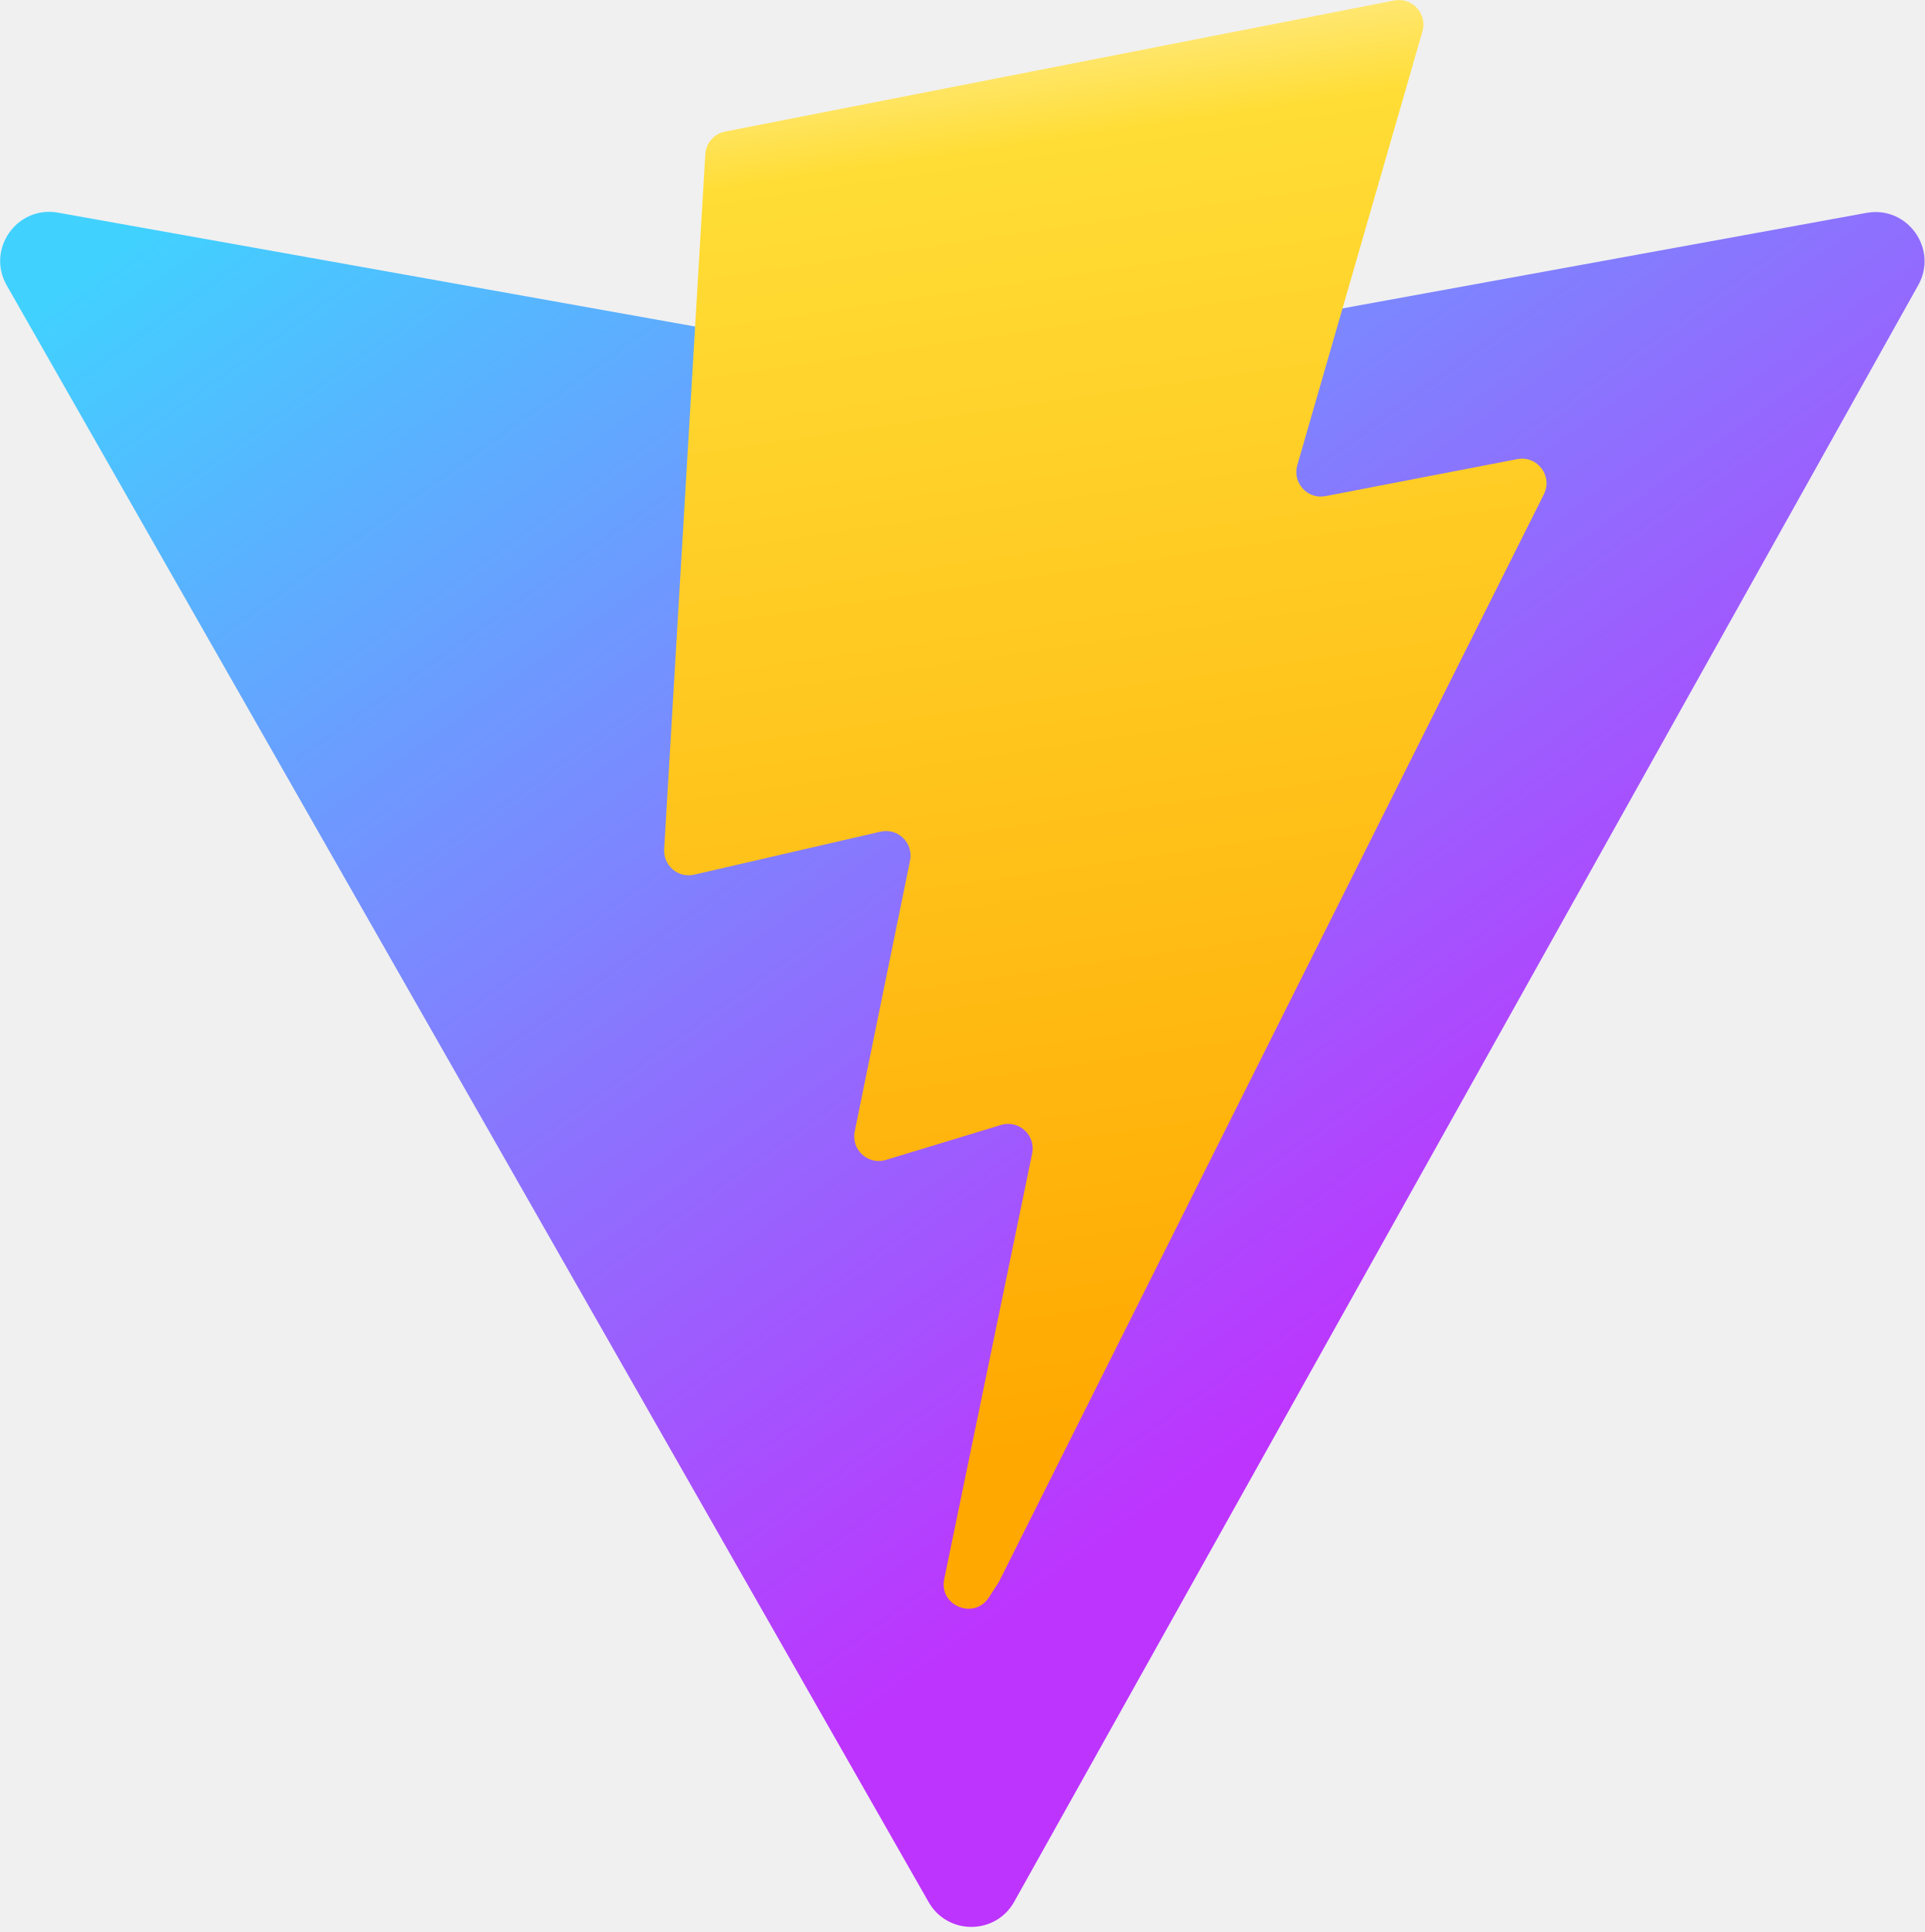
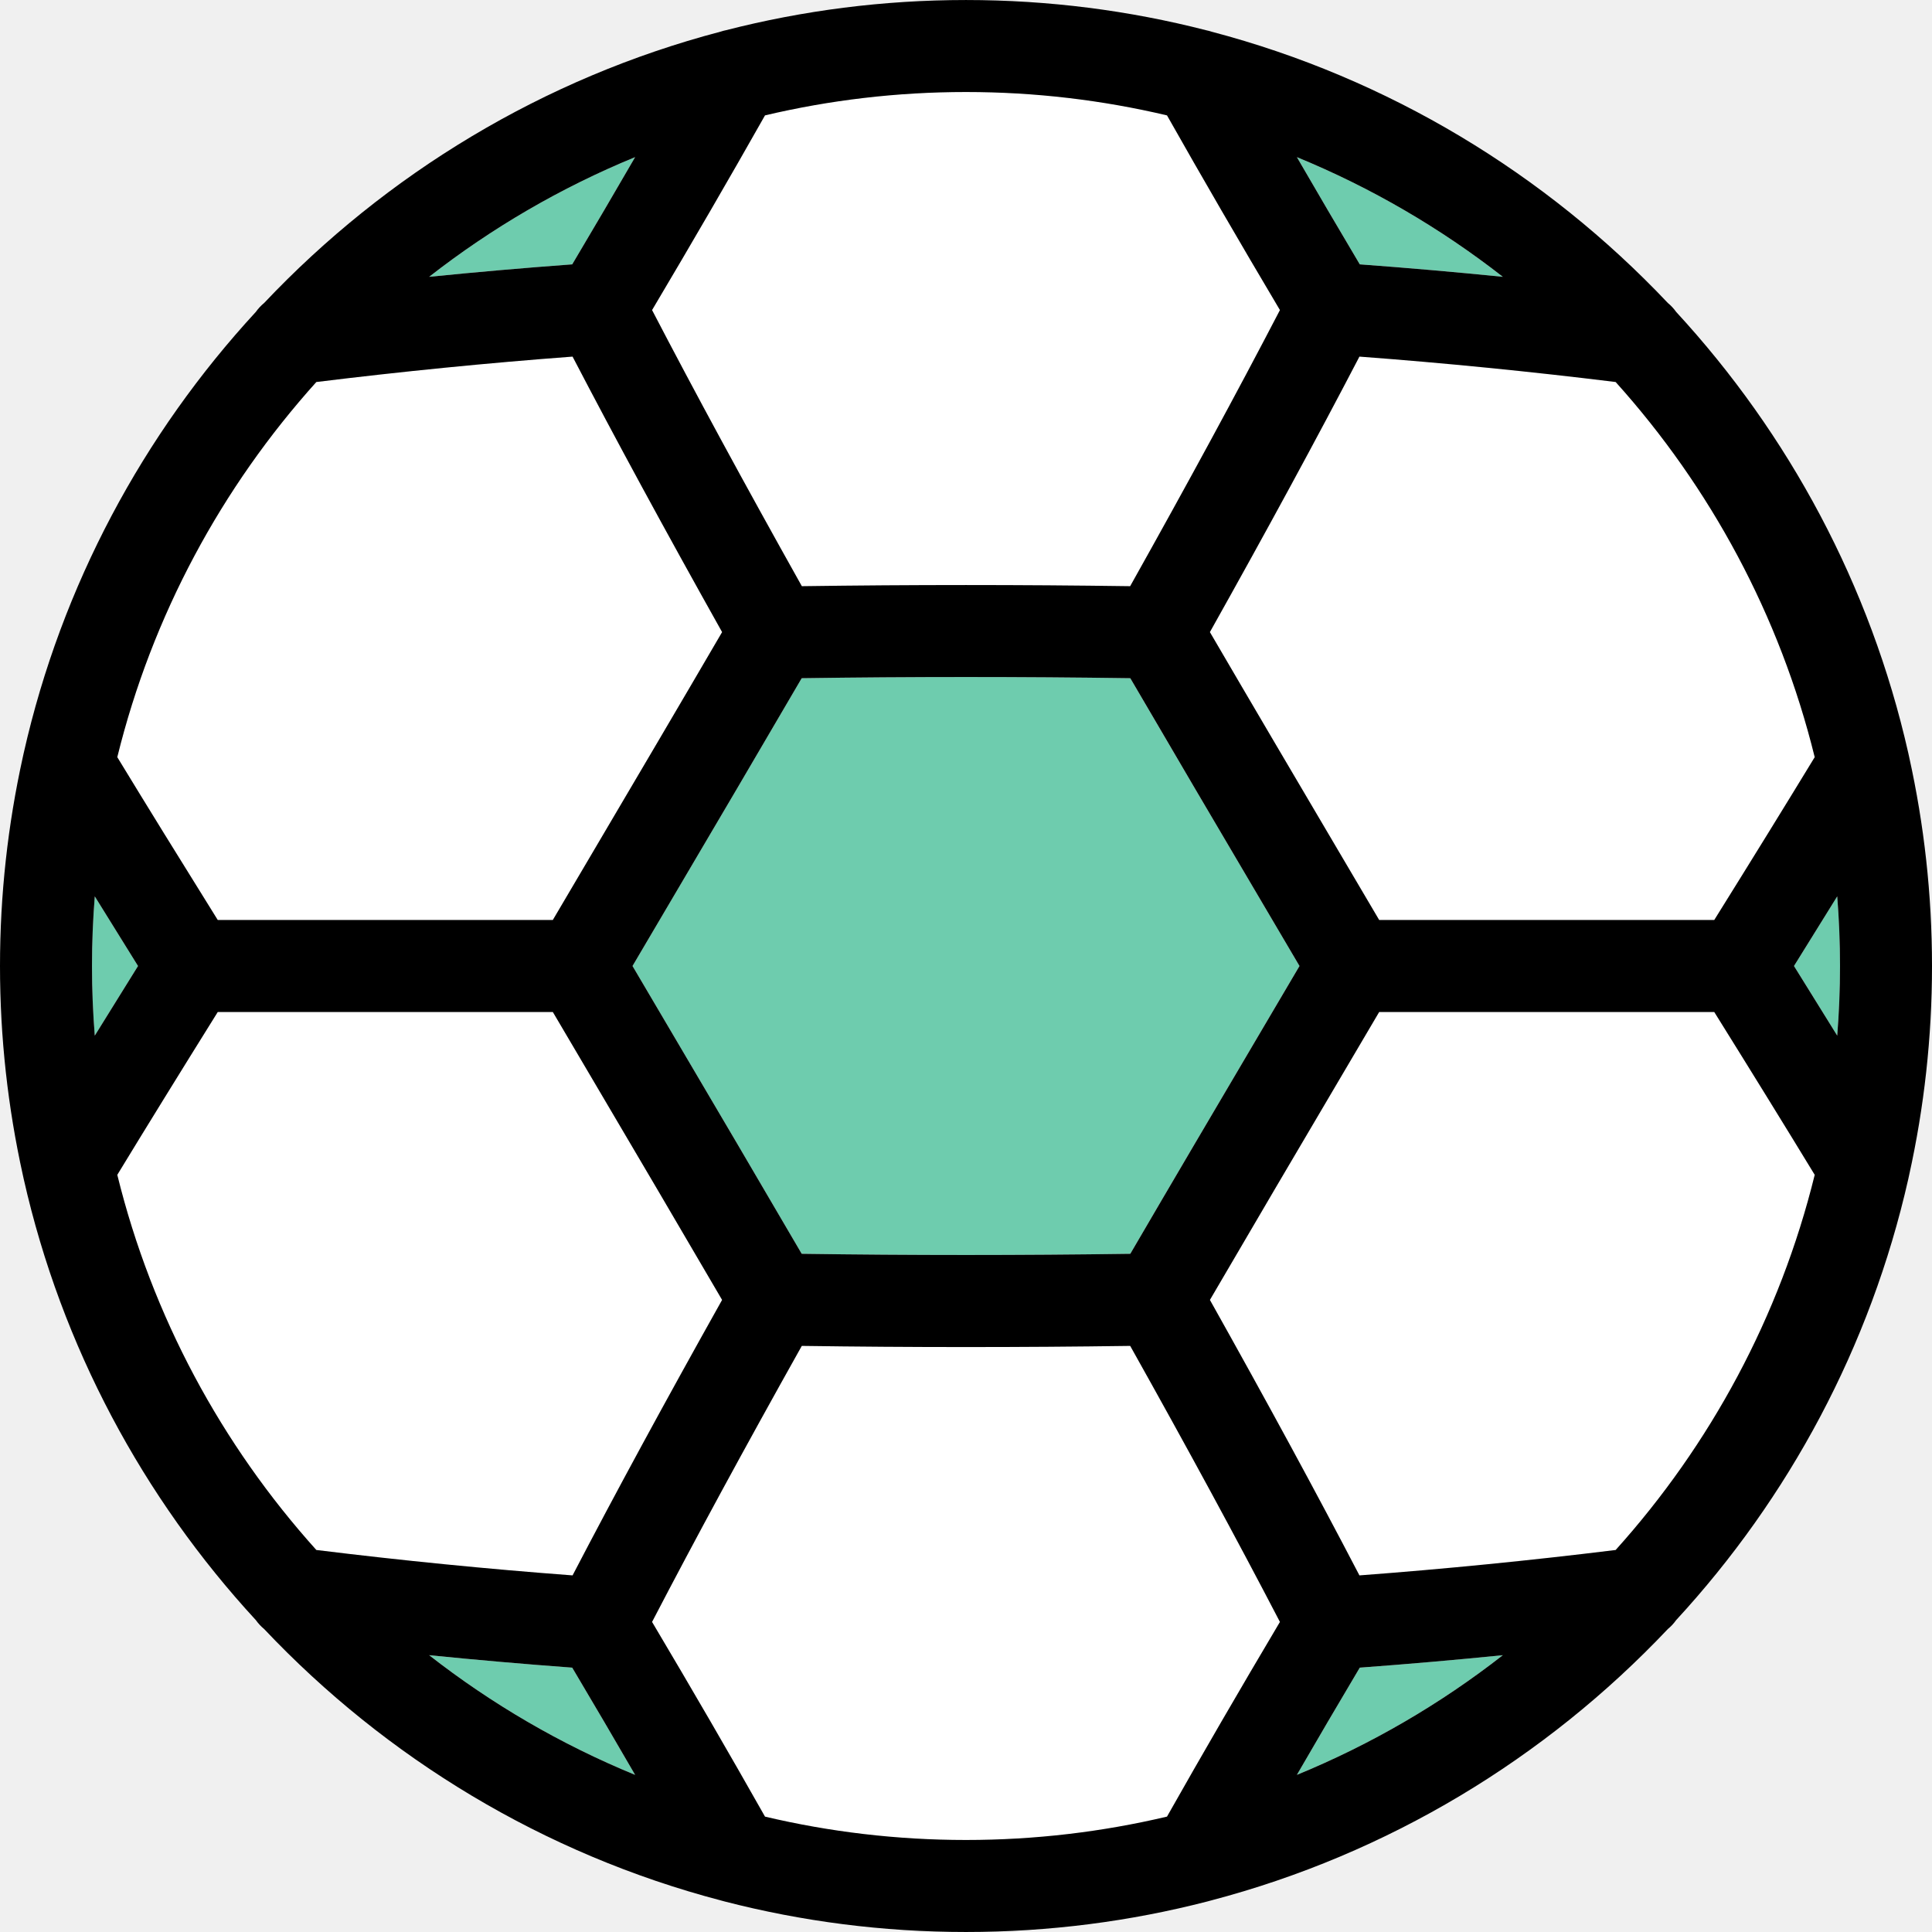
- <svg xmlns="http://www.w3.org/2000/svg" aria-hidden="true" role="img" class="iconify iconify--logos" width="31.88" height="32" preserveAspectRatio="xMidYMid meet" viewBox="0 0 256 257">
-   <defs>
-     <linearGradient id="IconifyId1813088fe1fbc01fb466" x1="-.828%" x2="57.636%" y1="7.652%" y2="78.411%">
-       <stop offset="0%" stop-color="#41D1FF" />
-       <stop offset="100%" stop-color="#BD34FE" />
-     </linearGradient>
-     <linearGradient id="IconifyId1813088fe1fbc01fb467" x1="43.376%" x2="50.316%" y1="2.242%" y2="89.03%">
-       <stop offset="0%" stop-color="#FFEA83" />
-       <stop offset="8.333%" stop-color="#FFDD35" />
-       <stop offset="100%" stop-color="#FFA800" />
-     </linearGradient>
-   </defs>
-   <path fill="url(#IconifyId1813088fe1fbc01fb466)" d="M255.153 37.938L134.897 252.976c-2.483 4.44-8.862 4.466-11.382.048L.875 37.958c-2.746-4.814 1.371-10.646 6.827-9.67l120.385 21.517a6.537 6.537 0 0 0 2.322-.004l117.867-21.483c5.438-.991 9.574 4.796 6.877 9.62Z" />
-   <path fill="url(#IconifyId1813088fe1fbc01fb467)" d="M185.432.063L96.44 17.501a3.268 3.268 0 0 0-2.634 3.014l-5.474 92.456a3.268 3.268 0 0 0 3.997 3.378l24.777-5.718c2.318-.535 4.413 1.507 3.936 3.838l-7.361 36.047c-.495 2.426 1.782 4.5 4.151 3.78l15.304-4.649c2.372-.72 4.652 1.36 4.15 3.788l-11.698 56.621c-.732 3.542 3.979 5.473 5.943 2.437l1.313-2.028l72.516-144.72c1.215-2.423-.88-5.186-3.54-4.672l-25.505 4.922c-2.396.462-4.435-1.77-3.759-4.114l16.646-57.705c.677-2.35-1.37-4.583-3.769-4.113Z" />
+ <svg xmlns="http://www.w3.org/2000/svg" height="800px" width="800px" version="1.1" id="Capa_1" viewBox="0 0 420 420" xml:space="preserve">
+   <g>
+     <path style="fill:#FFFFFF;" d="M295.529,77.523c-9.295,17.844-19.983,37.536-32.508,59.89c9.271,15.888,18.678,31.843,27.804,47.32   c3.011,5.107,6.012,10.196,8.999,15.267h72.841c8.404-13.483,15.459-24.919,21.84-35.4c-7.583-30.808-22.695-58.684-43.275-81.554   C332.659,80.757,313.972,78.903,295.529,77.523z" />
+     <path style="fill:#FFFFFF;" d="M129.185,235.282c-3.017-5.118-6.012-10.201-9.005-15.282H47.337   c-8.418,13.506-15.474,24.942-21.841,35.401c7.582,30.807,22.693,58.682,43.271,81.552c18.577,2.29,37.266,4.145,55.704,5.524   c9.295-17.844,19.983-37.536,32.505-59.885C147.708,266.707,138.309,250.757,129.185,235.282z" />
+     <path style="fill:#FFFFFF;" d="M47.337,200h72.84c2.989-5.076,5.994-10.171,9.007-15.282c9.123-15.473,18.527-31.422,27.795-47.305   c-12.52-22.346-23.21-42.04-32.508-59.89c-18.444,1.38-37.132,3.235-55.703,5.524c-20.578,22.87-35.689,50.745-43.272,81.553   C31.876,175.079,38.932,186.515,47.337,200z" />
+     <path style="fill:#FFFFFF;" d="M278.248,352.594c-9.272-17.829-19.971-37.553-32.551-60.009c-23.715,0.336-47.676,0.336-71.393,0   c-12.575,22.448-23.275,42.175-32.551,60.009c8.79,14.805,16.87,28.735,24.552,42.325c14.033,3.315,28.659,5.078,43.69,5.078   c15.036,0,29.666-1.764,43.702-5.08C261.384,381.318,269.463,367.389,278.248,352.594z" />
+     <path style="fill:#FFFFFF;" d="M372.663,220H299.82c-2.99,5.076-5.981,10.154-8.996,15.267   c-9.127,15.48-18.529,31.434-27.801,47.325c12.526,22.356,23.214,42.048,32.505,59.886c18.448-1.381,37.135-3.236,55.701-5.524   c20.58-22.87,35.691-50.745,43.274-81.553C388.126,244.924,381.07,233.488,372.663,220z" />
+     <path style="fill:#FFFFFF;" d="M166.304,25.081c-7.682,13.591-15.762,27.521-24.552,42.325   c9.281,17.844,19.984,37.577,32.561,60.027c23.717-0.336,47.656-0.336,71.373,0c12.58-22.457,23.284-42.189,32.561-60.027   c-8.79-14.805-16.87-28.734-24.551-42.323c-14.037-3.317-28.667-5.08-43.702-5.08C194.963,20.003,180.337,21.766,166.304,25.081z" />
+     <path style="fill:#6ECCAE;" d="M174.282,147.435c-9.301,15.941-18.723,31.929-27.869,47.441c-2.986,5.065-5.95,10.095-8.912,15.124   c2.962,5.03,5.925,10.06,8.912,15.124c9.146,15.512,18.568,31.5,27.869,47.441c23.737,0.339,47.7,0.339,71.435,0   c9.305-15.946,18.73-31.939,27.878-47.456c2.983-5.06,5.943-10.085,8.902-15.109c-2.959-5.024-5.919-10.049-8.902-15.109   c-9.149-15.517-18.574-31.51-27.878-47.456C221.981,147.096,198.019,147.096,174.282,147.435z" />
+     <path style="fill:#6ECCAE;" d="M138.073,34.155c-16.157,6.633-31.207,15.423-44.783,26.022c10.405-1.044,20.795-1.949,31.106-2.708   C129.15,49.464,133.691,41.723,138.073,34.155z" />
+     <path style="fill:#6ECCAE;" d="M399.396,194.86c-2.951,4.774-6.068,9.794-9.399,15.14c3.331,5.346,6.448,10.367,9.399,15.14   c0.396-4.995,0.603-10.042,0.603-15.137C400,204.906,399.792,199.857,399.396,194.86z" />
+     <path style="fill:#6ECCAE;" d="M281.929,385.842c16.155-6.632,31.203-15.421,44.778-26.019   c-10.403,1.043-20.791,1.949-31.103,2.707C290.853,370.533,286.312,378.272,281.929,385.842z" />
+     <path style="fill:#6ECCAE;" d="M295.604,57.469c10.309,0.759,20.697,1.664,31.101,2.708   c-13.574-10.597-28.622-19.386-44.776-26.018C286.311,41.725,290.851,49.465,295.604,57.469z" />
+     <path style="fill:#6ECCAE;" d="M20.603,225.141c2.95-4.771,6.067-9.792,9.4-15.141c-3.331-5.346-6.448-10.367-9.399-15.14   C20.208,199.857,20,204.906,20,210.002C20,215.098,20.208,220.145,20.603,225.141z" />
+     <path style="fill:#6ECCAE;" d="M124.396,362.532c-10.31-0.759-20.7-1.665-31.107-2.709c13.577,10.6,28.627,19.39,44.785,26.023   C133.691,378.278,129.15,370.537,124.396,362.532z" />
+     <path d="M415.042,164.6c-0.053-0.31-0.12-0.617-0.201-0.921c-8.236-36.438-25.973-69.31-50.461-95.875   c-0.513-0.722-1.119-1.375-1.806-1.94c-26.54-28.077-60.721-48.855-99.182-58.973c-0.391-0.129-0.788-0.238-1.192-0.317   c-16.697-4.287-34.189-6.57-52.205-6.57c-17.992,0-35.461,2.278-52.138,6.554c-0.426,0.082-0.844,0.197-1.256,0.333   c-38.46,10.119-72.64,30.897-99.179,58.975c-0.687,0.565-1.292,1.216-1.805,1.938C31.13,94.369,13.393,127.242,5.158,163.682   c-0.08,0.299-0.146,0.601-0.198,0.906C1.722,179.219,0,194.412,0,210.002c0,15.591,1.722,30.784,4.961,45.415   c0.052,0.303,0.117,0.604,0.197,0.901c8.235,36.441,25.972,69.315,50.461,95.881c0.512,0.72,1.116,1.371,1.801,1.935   c26.577,28.119,60.816,48.918,99.344,59.021c0.251,0.078,0.504,0.148,0.761,0.206c16.777,4.331,34.359,6.637,52.47,6.637   c18.116,0,35.703-2.306,52.484-6.64c0.255-0.058,0.507-0.127,0.757-0.205c38.527-10.104,72.765-30.901,99.342-59.018   c0.685-0.564,1.289-1.215,1.801-1.935c24.49-26.566,42.228-59.44,50.464-95.881c0.08-0.3,0.146-0.602,0.198-0.908   c3.238-14.629,4.96-29.82,4.96-45.409C420,194.416,418.279,179.227,415.042,164.6z M281.929,385.842   c4.383-7.57,8.923-15.31,13.675-23.311c10.311-0.758,20.7-1.664,31.103-2.707C313.132,370.421,298.084,379.21,281.929,385.842z    M295.529,342.478c-9.292-17.838-19.979-37.53-32.505-59.886c9.273-15.89,18.674-31.845,27.801-47.325   c3.015-5.113,6.006-10.191,8.996-15.267h72.843c8.407,13.488,15.462,24.924,21.841,35.401   c-7.583,30.808-22.695,58.683-43.274,81.553C332.664,339.242,313.977,341.097,295.529,342.478z M124.396,362.532   c4.754,8.005,9.296,15.746,13.677,23.314c-16.157-6.633-31.208-15.423-44.785-26.023   C103.696,360.867,114.086,361.773,124.396,362.532z M124.472,342.477c-18.439-1.379-37.127-3.234-55.704-5.524   c-20.578-22.869-35.689-50.744-43.271-81.552c6.368-10.459,13.423-21.895,21.841-35.401h72.843   c2.993,5.081,5.988,10.165,9.005,15.282c9.124,15.475,18.523,31.424,27.792,47.309   C144.455,304.941,133.767,324.633,124.472,342.477z M138.073,34.155c-4.382,7.568-8.923,15.309-13.677,23.314   c-10.311,0.759-20.7,1.664-31.106,2.708C106.866,49.578,121.916,40.788,138.073,34.155z M124.471,77.523   c9.298,17.85,19.988,37.544,32.508,59.89c-9.268,15.883-18.672,31.831-27.795,47.305c-3.014,5.111-6.018,10.206-9.007,15.282   h-72.84c-8.405-13.485-15.461-24.921-21.841-35.4c7.583-30.808,22.694-58.683,43.272-81.553   C87.34,80.758,106.027,78.903,124.471,77.523z M282.499,210c-2.959,5.024-5.919,10.05-8.902,15.109   c-9.149,15.516-18.574,31.51-27.878,47.456c-23.736,0.339-47.698,0.339-71.435,0c-9.301-15.94-18.723-31.929-27.869-47.441   c-2.986-5.065-5.95-10.095-8.912-15.124c2.962-5.03,5.925-10.06,8.912-15.124c9.146-15.512,18.568-31.5,27.869-47.441   c23.736-0.339,47.699-0.339,71.435,0c9.305,15.946,18.73,31.939,27.878,47.456C276.579,199.951,279.539,204.976,282.499,210z    M30.003,210c-3.333,5.349-6.45,10.37-9.4,15.141C20.208,220.145,20,215.098,20,210.002c0-5.097,0.208-10.145,0.604-15.142   C23.555,199.633,26.672,204.654,30.003,210z M389.998,210c3.331-5.345,6.448-10.366,9.399-15.14   c0.396,4.997,0.604,10.045,0.604,15.142c0,5.095-0.208,10.142-0.603,15.137C396.446,220.367,393.329,215.346,389.998,210z    M372.664,200h-72.841c-2.986-5.071-5.988-10.161-8.999-15.267c-9.125-15.477-18.533-31.432-27.804-47.32   c12.525-22.353,23.213-42.046,32.508-59.89c18.443,1.38,37.13,3.234,55.7,5.523c20.58,22.87,35.692,50.746,43.275,81.554   C388.122,175.081,381.067,186.517,372.664,200z M295.604,57.469c-4.753-8.004-9.294-15.744-13.675-23.31   c16.154,6.632,31.202,15.421,44.776,26.018C316.302,59.133,305.914,58.227,295.604,57.469z M278.248,67.406   c-9.277,17.838-19.981,37.57-32.561,60.027c-23.717-0.336-47.656-0.336-71.373,0c-12.577-22.45-23.28-42.183-32.561-60.027   c8.79-14.804,16.87-28.734,24.552-42.325c14.033-3.315,28.659-5.078,43.691-5.078c15.036,0,29.666,1.764,43.702,5.08   C261.378,38.672,269.458,52.601,278.248,67.406z M166.304,394.919c-7.682-13.59-15.762-27.52-24.552-42.325   c9.276-17.835,19.976-37.561,32.551-60.009c23.717,0.336,47.678,0.336,71.393,0c12.58,22.456,23.279,42.181,32.551,60.009   c-8.784,14.795-16.864,28.724-24.551,42.323c-14.037,3.317-28.667,5.08-43.702,5.08   C194.963,399.997,180.337,398.234,166.304,394.919z" />
+   </g>
</svg>
